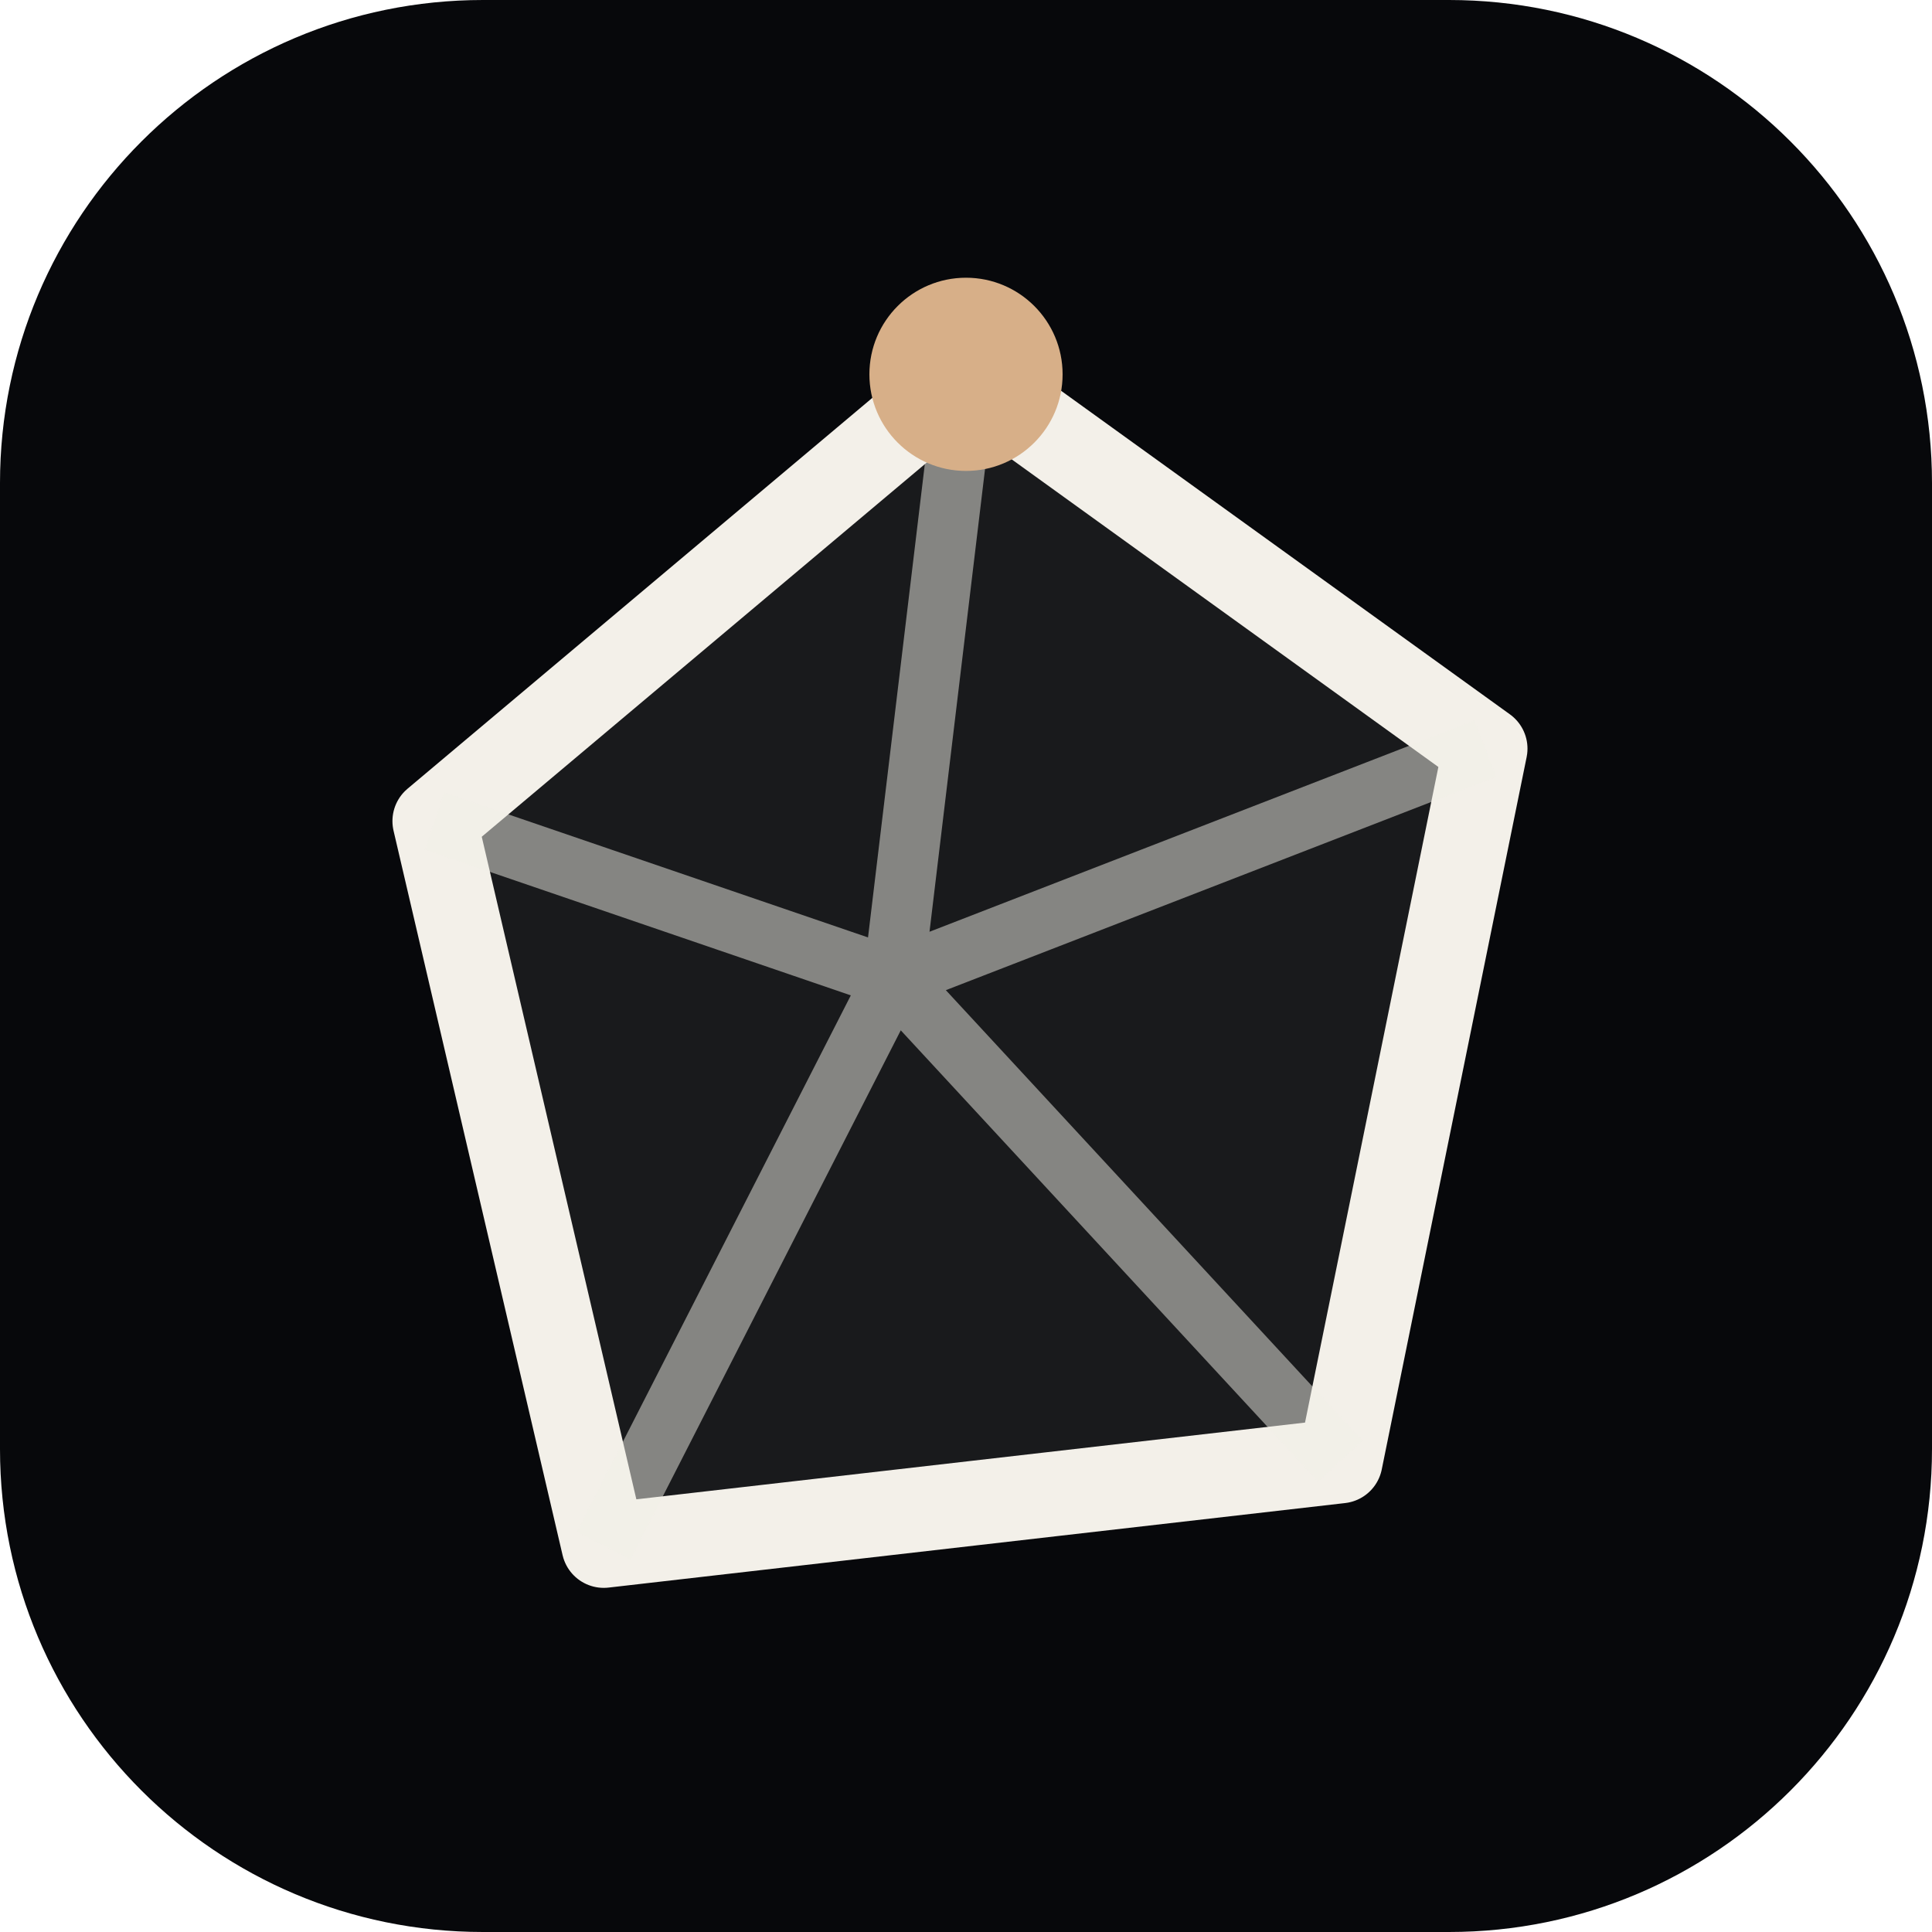
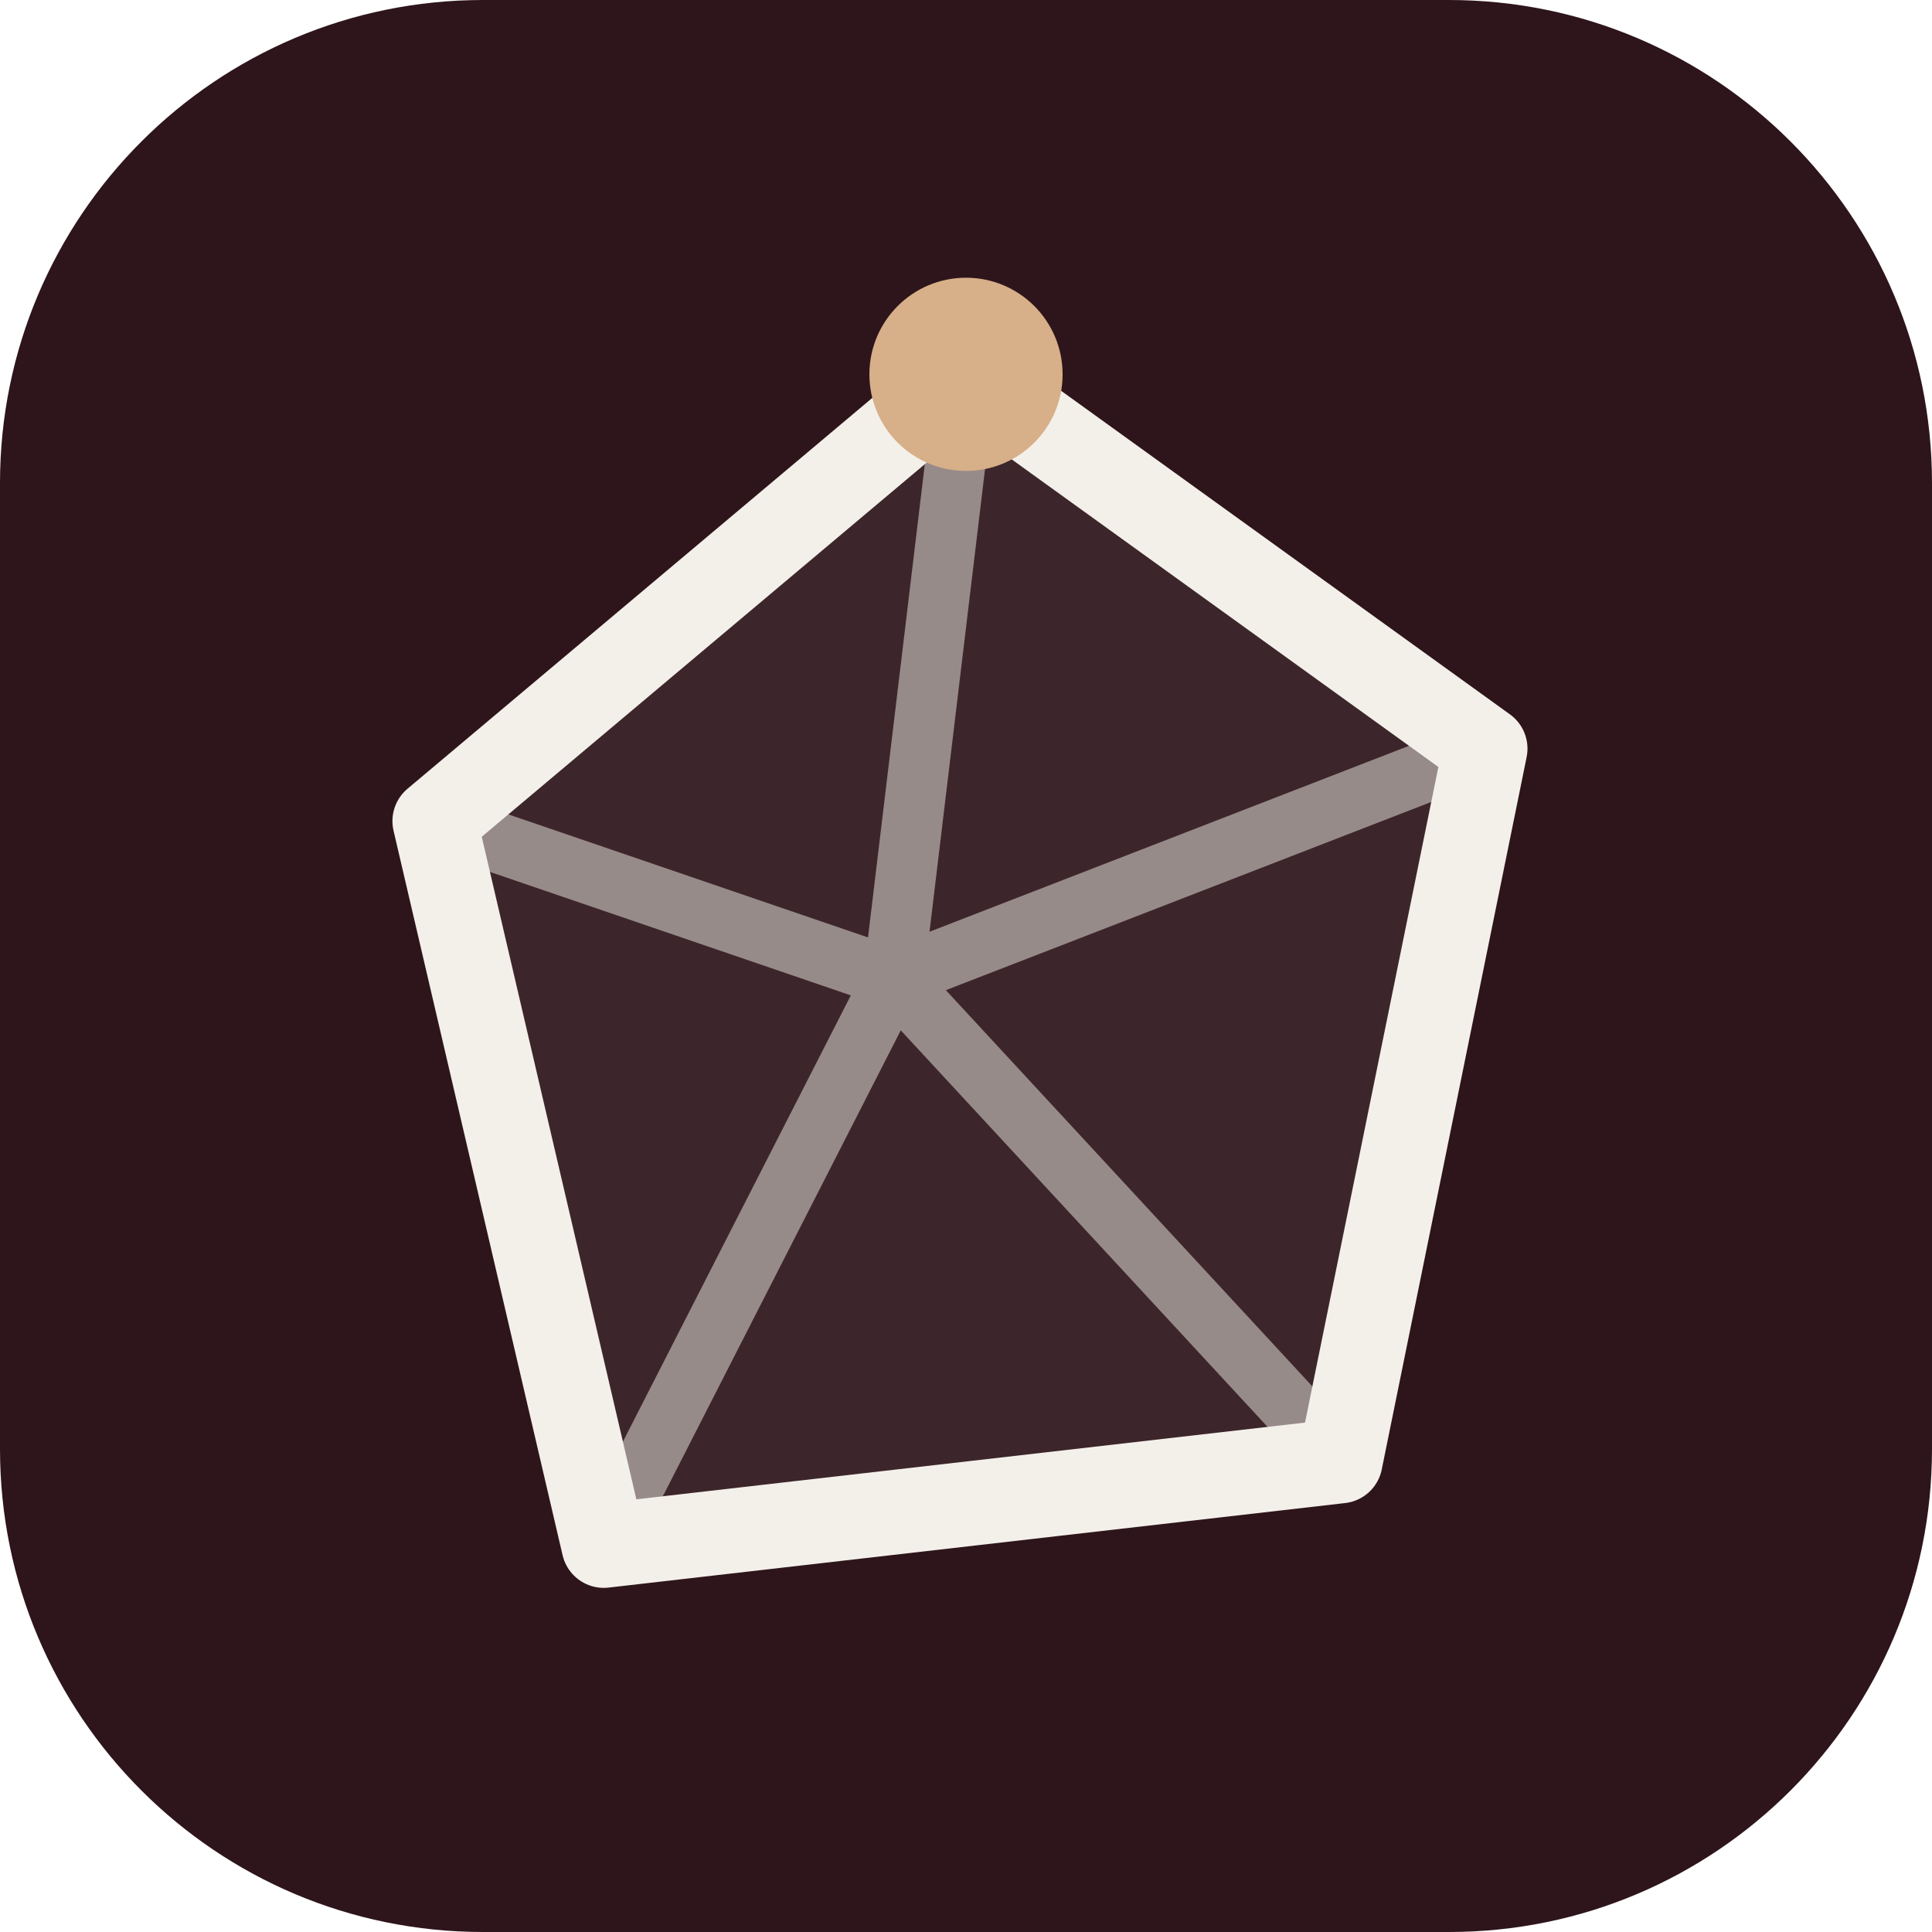
<svg xmlns="http://www.w3.org/2000/svg" viewBox="0 0 32 32">
-   <rect width="32" height="32" rx="8" fill="#07080b" />
+   <rect width="32" height="32" rx="8" fill="#2e151b" />
  <g transform="translate(4 4)" fill="none" stroke-linejoin="round">
    <path d="M12 2.2 20.6 8.4 18.2 20.2 6 21.6 3.2 9.6Z" fill="rgba(243,240,233,0.08)" stroke="#f3f0e9" stroke-width="1.4" />
    <path d="M12 2.2 10.8 12.2 20.6 8.4M10.8 12.2 18.2 20.2M10.8 12.2 6 21.6M10.8 12.2 3.2 9.6" stroke="#f3f0e9" stroke-opacity=".5" stroke-width="1" />
    <circle cx="12" cy="2.2" r="1.6" fill="#d7af88" stroke="none" />
  </g>
</svg>
